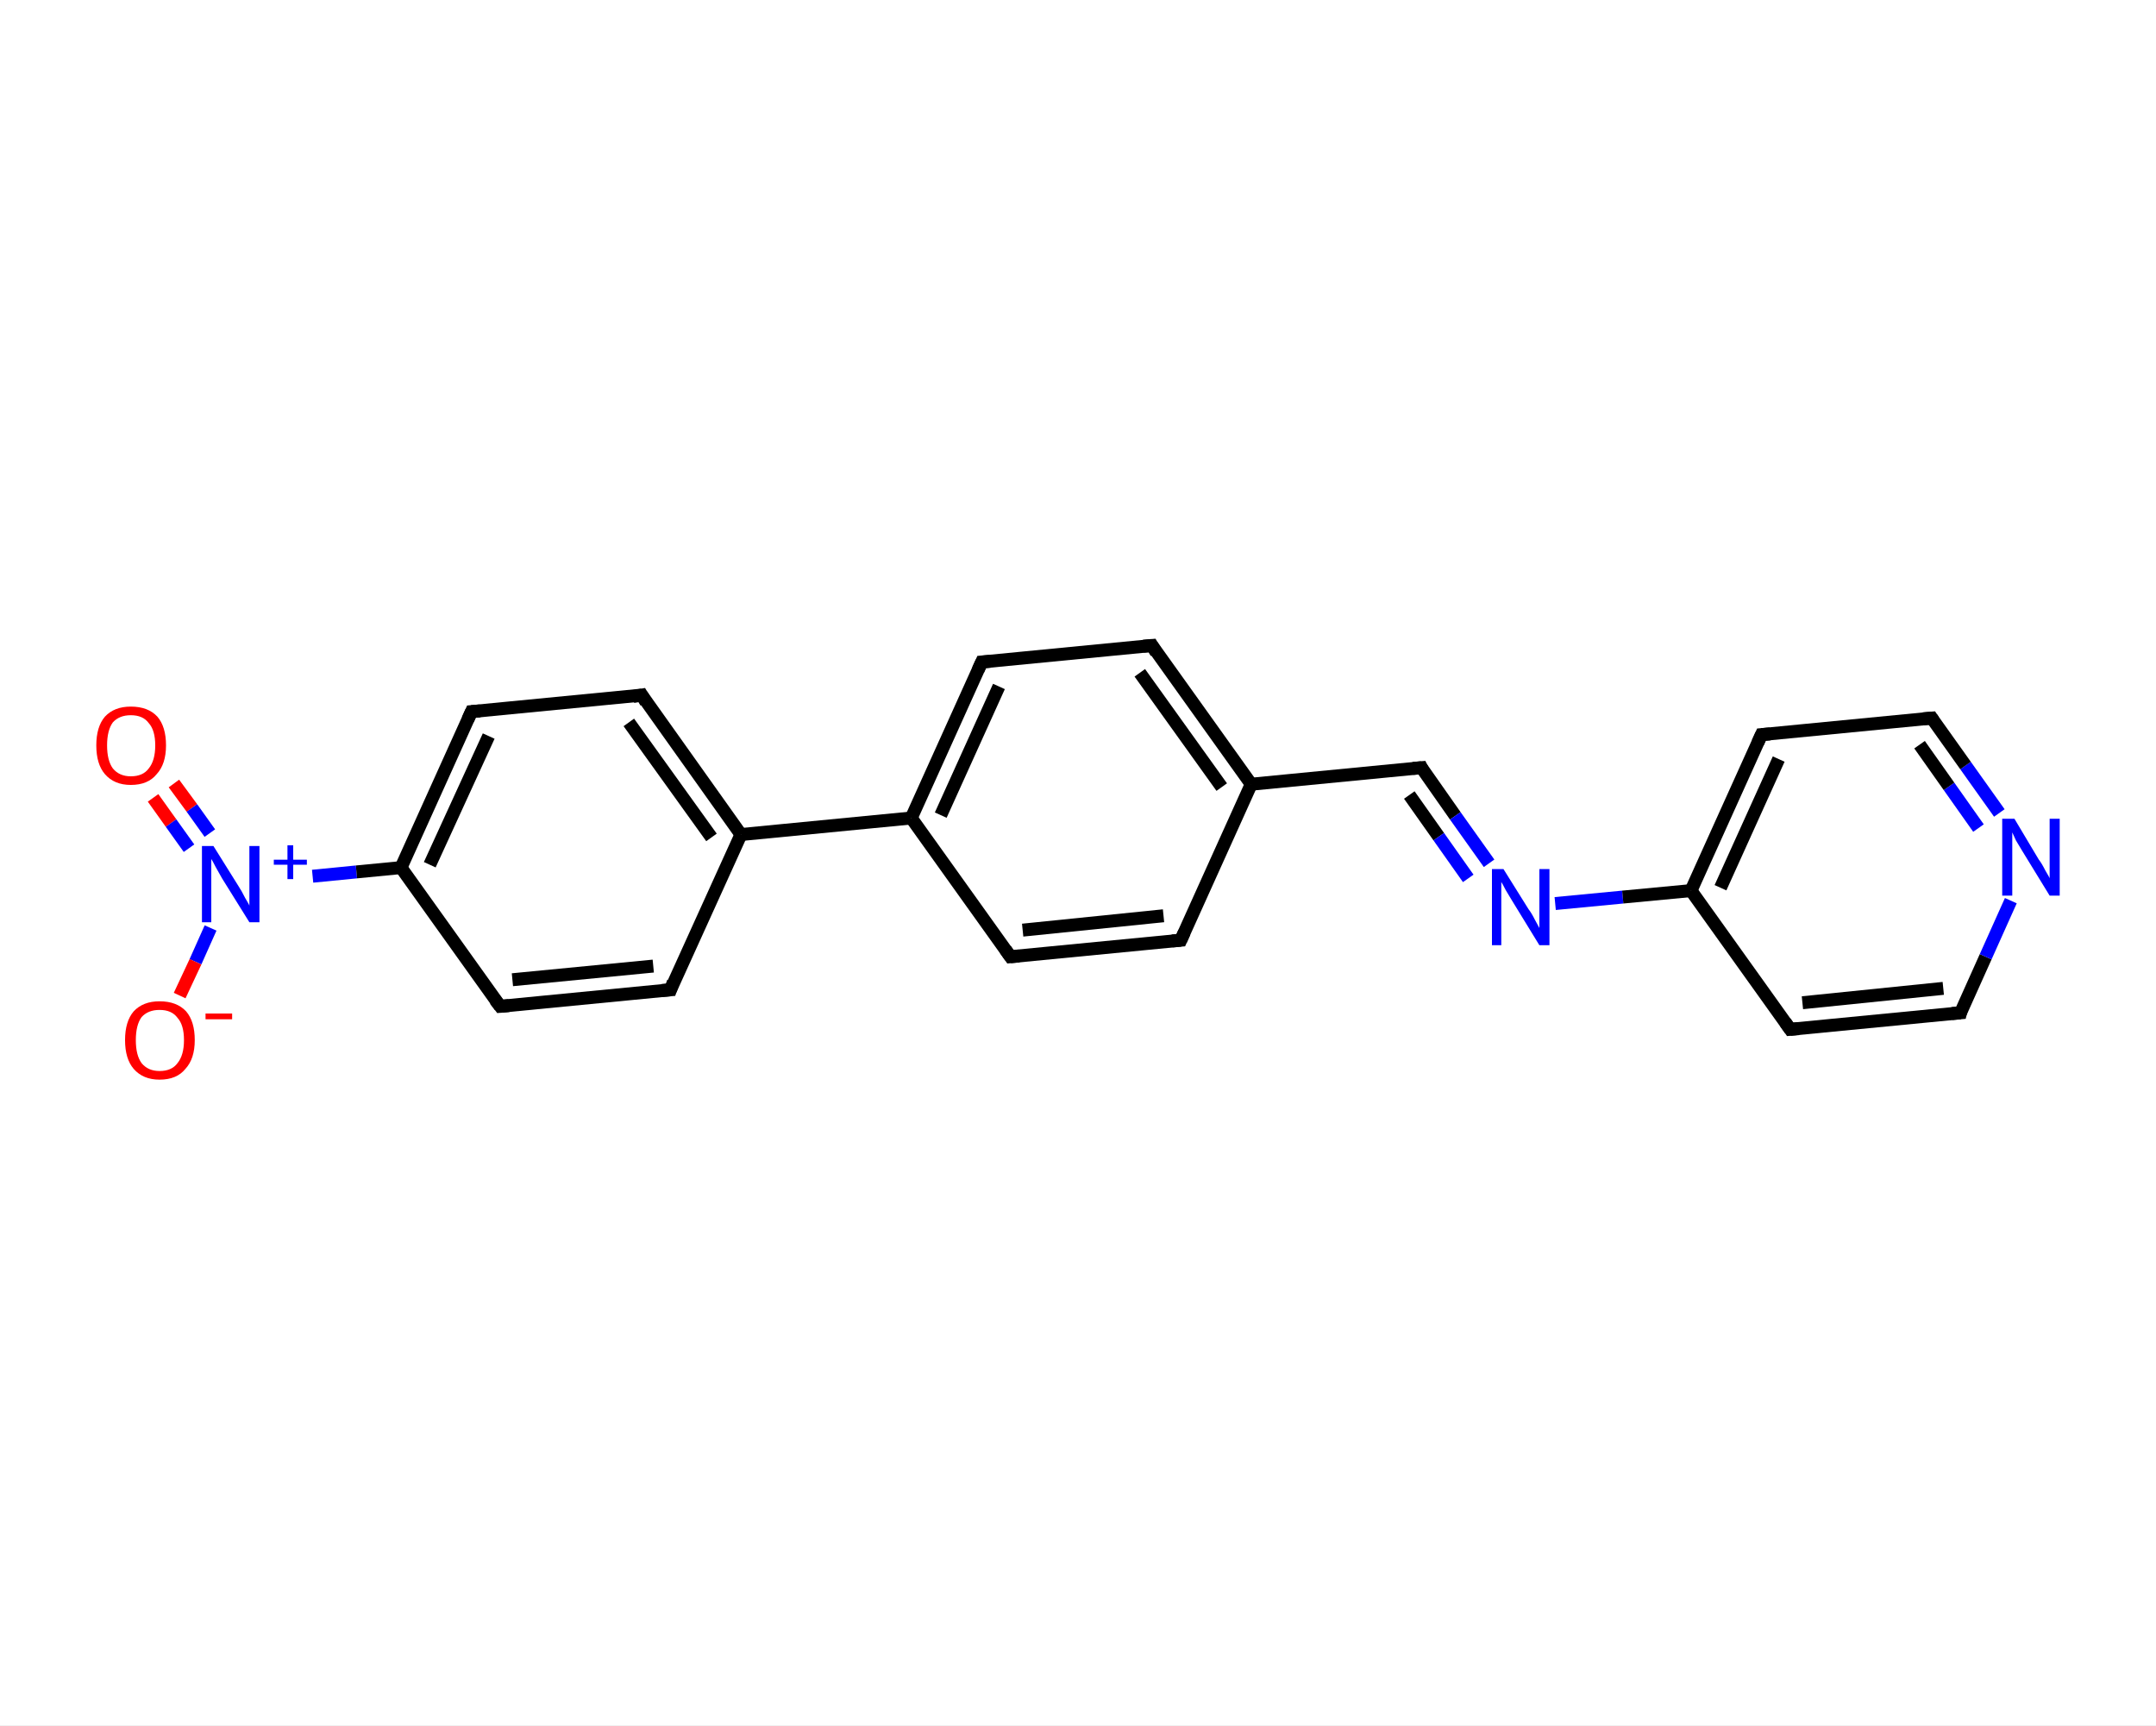
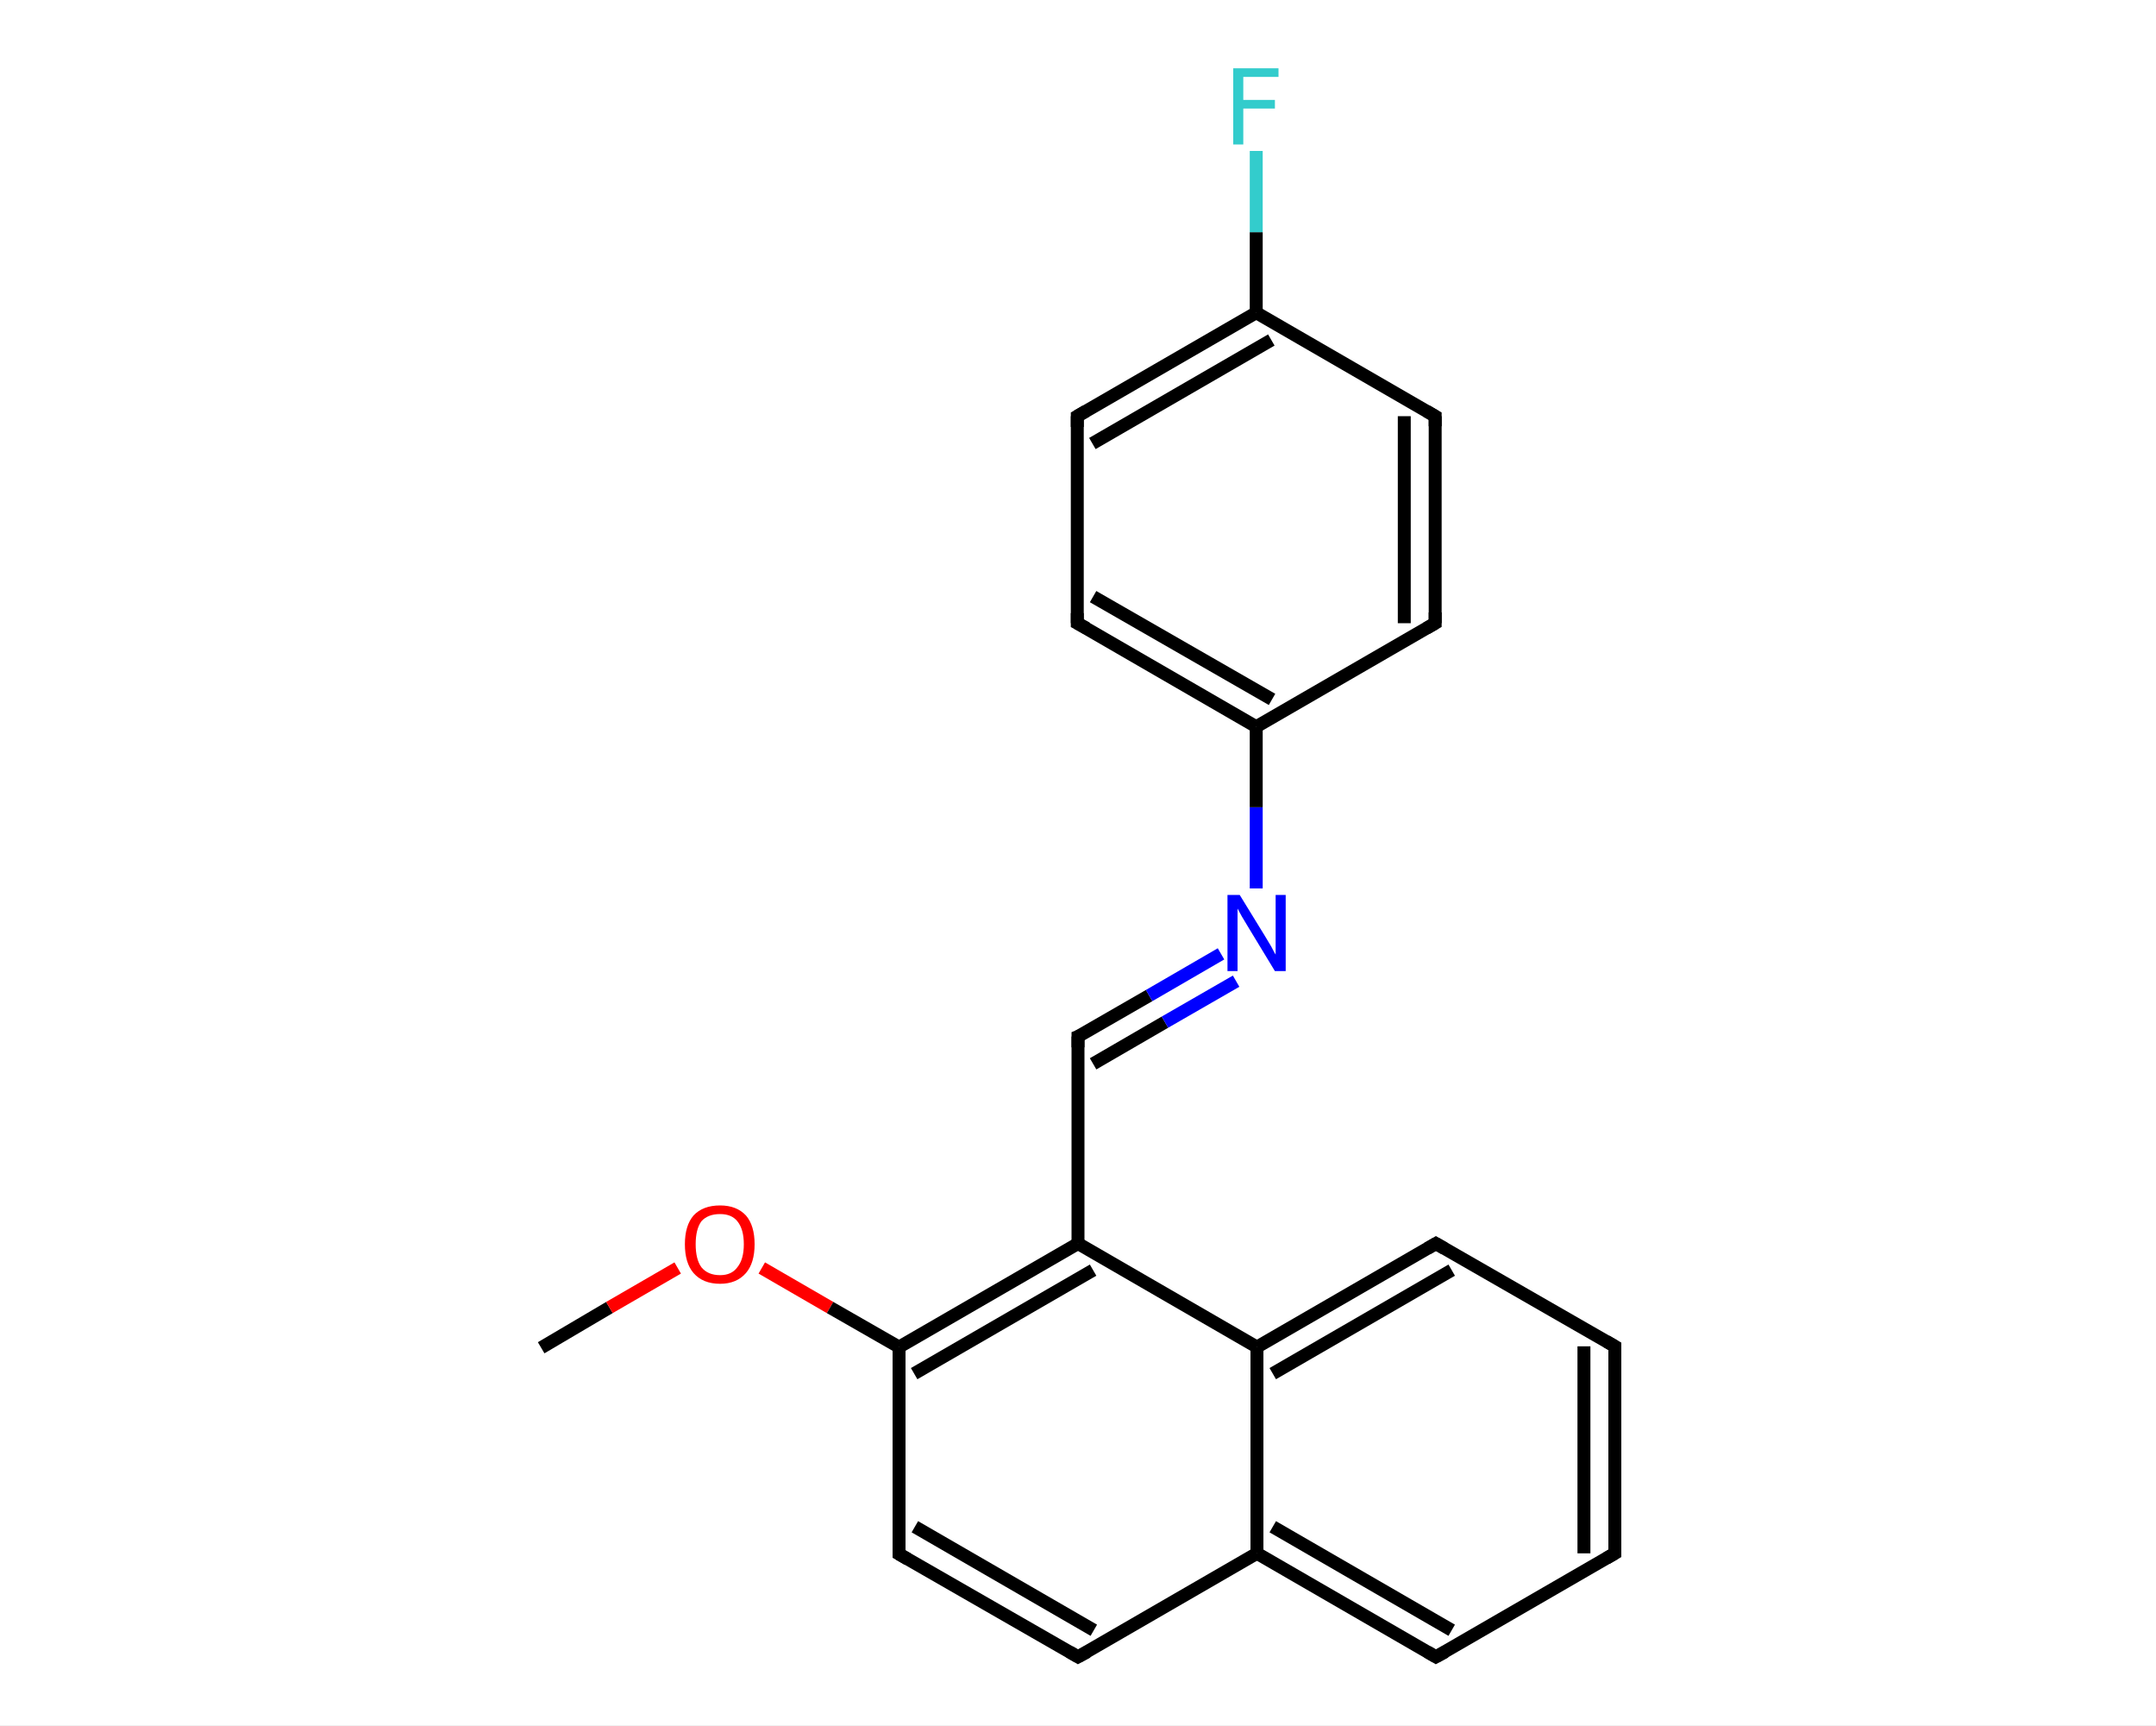
<svg xmlns="http://www.w3.org/2000/svg" version="1.1" baseProfile="full" xml:space="preserve" viewBox="0 0 300 240" width="300" height="240" preserveAspectRatio="xMidYMid meet">
  <rect style="opacity:1.0;fill:#FFFFFF;stroke:none" width="300.0" height="240.0" x="0.0" y="0.0"> </rect>
-   <path class="bond-0 atom-0 atom-1" d="M 24.2,109.0 L 26.7,112.4" style="fill:none;fill-rule:evenodd;stroke:#FF0000;stroke-width:1.8px;stroke-linecap:butt;stroke-linejoin:miter;stroke-opacity:1" />
-   <path class="bond-0 atom-0 atom-1" d="M 26.7,112.4 L 29.2,115.9" style="fill:none;fill-rule:evenodd;stroke:#0000FF;stroke-width:1.8px;stroke-linecap:butt;stroke-linejoin:miter;stroke-opacity:1" />
-   <path class="bond-0 atom-0 atom-1" d="M 21.3,111.0 L 23.8,114.5" style="fill:none;fill-rule:evenodd;stroke:#FF0000;stroke-width:1.8px;stroke-linecap:butt;stroke-linejoin:miter;stroke-opacity:1" />
-   <path class="bond-0 atom-0 atom-1" d="M 23.8,114.5 L 26.3,118.0" style="fill:none;fill-rule:evenodd;stroke:#0000FF;stroke-width:1.8px;stroke-linecap:butt;stroke-linejoin:miter;stroke-opacity:1" />
-   <path class="bond-1 atom-1 atom-2" d="M 29.3,129.1 L 27.2,133.8" style="fill:none;fill-rule:evenodd;stroke:#0000FF;stroke-width:1.8px;stroke-linecap:butt;stroke-linejoin:miter;stroke-opacity:1" />
-   <path class="bond-1 atom-1 atom-2" d="M 27.2,133.8 L 25.0,138.5" style="fill:none;fill-rule:evenodd;stroke:#FF0000;stroke-width:1.8px;stroke-linecap:butt;stroke-linejoin:miter;stroke-opacity:1" />
-   <path class="bond-2 atom-1 atom-3" d="M 43.5,121.9 L 49.6,121.3" style="fill:none;fill-rule:evenodd;stroke:#0000FF;stroke-width:1.8px;stroke-linecap:butt;stroke-linejoin:miter;stroke-opacity:1" />
-   <path class="bond-2 atom-1 atom-3" d="M 49.6,121.3 L 55.8,120.7" style="fill:none;fill-rule:evenodd;stroke:#000000;stroke-width:1.8px;stroke-linecap:butt;stroke-linejoin:miter;stroke-opacity:1" />
-   <path class="bond-3 atom-3 atom-4" d="M 55.8,120.7 L 69.6,140.0" style="fill:none;fill-rule:evenodd;stroke:#000000;stroke-width:1.8px;stroke-linecap:butt;stroke-linejoin:miter;stroke-opacity:1" />
-   <path class="bond-4 atom-4 atom-5" d="M 69.6,140.0 L 93.3,137.7" style="fill:none;fill-rule:evenodd;stroke:#000000;stroke-width:1.8px;stroke-linecap:butt;stroke-linejoin:miter;stroke-opacity:1" />
-   <path class="bond-4 atom-4 atom-5" d="M 71.3,136.3 L 90.9,134.4" style="fill:none;fill-rule:evenodd;stroke:#000000;stroke-width:1.8px;stroke-linecap:butt;stroke-linejoin:miter;stroke-opacity:1" />
-   <path class="bond-5 atom-5 atom-6" d="M 93.3,137.7 L 103.1,116.1" style="fill:none;fill-rule:evenodd;stroke:#000000;stroke-width:1.8px;stroke-linecap:butt;stroke-linejoin:miter;stroke-opacity:1" />
-   <path class="bond-6 atom-6 atom-7" d="M 103.1,116.1 L 126.8,113.8" style="fill:none;fill-rule:evenodd;stroke:#000000;stroke-width:1.8px;stroke-linecap:butt;stroke-linejoin:miter;stroke-opacity:1" />
-   <path class="bond-7 atom-7 atom-8" d="M 126.8,113.8 L 140.6,133.1" style="fill:none;fill-rule:evenodd;stroke:#000000;stroke-width:1.8px;stroke-linecap:butt;stroke-linejoin:miter;stroke-opacity:1" />
-   <path class="bond-8 atom-8 atom-9" d="M 140.6,133.1 L 164.3,130.8" style="fill:none;fill-rule:evenodd;stroke:#000000;stroke-width:1.8px;stroke-linecap:butt;stroke-linejoin:miter;stroke-opacity:1" />
-   <path class="bond-8 atom-8 atom-9" d="M 142.3,129.4 L 161.9,127.4" style="fill:none;fill-rule:evenodd;stroke:#000000;stroke-width:1.8px;stroke-linecap:butt;stroke-linejoin:miter;stroke-opacity:1" />
-   <path class="bond-9 atom-9 atom-10" d="M 164.3,130.8 L 174.1,109.1" style="fill:none;fill-rule:evenodd;stroke:#000000;stroke-width:1.8px;stroke-linecap:butt;stroke-linejoin:miter;stroke-opacity:1" />
-   <path class="bond-10 atom-10 atom-11" d="M 174.1,109.1 L 197.8,106.8" style="fill:none;fill-rule:evenodd;stroke:#000000;stroke-width:1.8px;stroke-linecap:butt;stroke-linejoin:miter;stroke-opacity:1" />
-   <path class="bond-11 atom-11 atom-12" d="M 197.8,106.8 L 202.5,113.5" style="fill:none;fill-rule:evenodd;stroke:#000000;stroke-width:1.8px;stroke-linecap:butt;stroke-linejoin:miter;stroke-opacity:1" />
-   <path class="bond-11 atom-11 atom-12" d="M 202.5,113.5 L 207.2,120.1" style="fill:none;fill-rule:evenodd;stroke:#0000FF;stroke-width:1.8px;stroke-linecap:butt;stroke-linejoin:miter;stroke-opacity:1" />
-   <path class="bond-11 atom-11 atom-12" d="M 196.1,110.6 L 200.2,116.4" style="fill:none;fill-rule:evenodd;stroke:#000000;stroke-width:1.8px;stroke-linecap:butt;stroke-linejoin:miter;stroke-opacity:1" />
-   <path class="bond-11 atom-11 atom-12" d="M 200.2,116.4 L 204.3,122.2" style="fill:none;fill-rule:evenodd;stroke:#0000FF;stroke-width:1.8px;stroke-linecap:butt;stroke-linejoin:miter;stroke-opacity:1" />
-   <path class="bond-12 atom-12 atom-13" d="M 216.4,125.7 L 225.8,124.8" style="fill:none;fill-rule:evenodd;stroke:#0000FF;stroke-width:1.8px;stroke-linecap:butt;stroke-linejoin:miter;stroke-opacity:1" />
-   <path class="bond-12 atom-12 atom-13" d="M 225.8,124.8 L 235.3,123.9" style="fill:none;fill-rule:evenodd;stroke:#000000;stroke-width:1.8px;stroke-linecap:butt;stroke-linejoin:miter;stroke-opacity:1" />
-   <path class="bond-13 atom-13 atom-14" d="M 235.3,123.9 L 249.1,143.2" style="fill:none;fill-rule:evenodd;stroke:#000000;stroke-width:1.8px;stroke-linecap:butt;stroke-linejoin:miter;stroke-opacity:1" />
-   <path class="bond-14 atom-14 atom-15" d="M 249.1,143.2 L 272.8,140.9" style="fill:none;fill-rule:evenodd;stroke:#000000;stroke-width:1.8px;stroke-linecap:butt;stroke-linejoin:miter;stroke-opacity:1" />
-   <path class="bond-14 atom-14 atom-15" d="M 250.8,139.5 L 270.4,137.5" style="fill:none;fill-rule:evenodd;stroke:#000000;stroke-width:1.8px;stroke-linecap:butt;stroke-linejoin:miter;stroke-opacity:1" />
-   <path class="bond-15 atom-15 atom-16" d="M 272.8,140.9 L 276.3,133.1" style="fill:none;fill-rule:evenodd;stroke:#000000;stroke-width:1.8px;stroke-linecap:butt;stroke-linejoin:miter;stroke-opacity:1" />
-   <path class="bond-15 atom-15 atom-16" d="M 276.3,133.1 L 279.8,125.3" style="fill:none;fill-rule:evenodd;stroke:#0000FF;stroke-width:1.8px;stroke-linecap:butt;stroke-linejoin:miter;stroke-opacity:1" />
-   <path class="bond-16 atom-16 atom-17" d="M 278.2,113.1 L 273.5,106.5" style="fill:none;fill-rule:evenodd;stroke:#0000FF;stroke-width:1.8px;stroke-linecap:butt;stroke-linejoin:miter;stroke-opacity:1" />
-   <path class="bond-16 atom-16 atom-17" d="M 273.5,106.5 L 268.8,99.9" style="fill:none;fill-rule:evenodd;stroke:#000000;stroke-width:1.8px;stroke-linecap:butt;stroke-linejoin:miter;stroke-opacity:1" />
-   <path class="bond-16 atom-16 atom-17" d="M 275.3,115.2 L 271.2,109.4" style="fill:none;fill-rule:evenodd;stroke:#0000FF;stroke-width:1.8px;stroke-linecap:butt;stroke-linejoin:miter;stroke-opacity:1" />
-   <path class="bond-16 atom-16 atom-17" d="M 271.2,109.4 L 267.1,103.6" style="fill:none;fill-rule:evenodd;stroke:#000000;stroke-width:1.8px;stroke-linecap:butt;stroke-linejoin:miter;stroke-opacity:1" />
-   <path class="bond-17 atom-17 atom-18" d="M 268.8,99.9 L 245.1,102.2" style="fill:none;fill-rule:evenodd;stroke:#000000;stroke-width:1.8px;stroke-linecap:butt;stroke-linejoin:miter;stroke-opacity:1" />
-   <path class="bond-18 atom-10 atom-19" d="M 174.1,109.1 L 160.3,89.8" style="fill:none;fill-rule:evenodd;stroke:#000000;stroke-width:1.8px;stroke-linecap:butt;stroke-linejoin:miter;stroke-opacity:1" />
-   <path class="bond-18 atom-10 atom-19" d="M 170.0,109.5 L 158.6,93.6" style="fill:none;fill-rule:evenodd;stroke:#000000;stroke-width:1.8px;stroke-linecap:butt;stroke-linejoin:miter;stroke-opacity:1" />
-   <path class="bond-19 atom-19 atom-20" d="M 160.3,89.8 L 136.6,92.1" style="fill:none;fill-rule:evenodd;stroke:#000000;stroke-width:1.8px;stroke-linecap:butt;stroke-linejoin:miter;stroke-opacity:1" />
-   <path class="bond-20 atom-6 atom-21" d="M 103.1,116.1 L 89.3,96.7" style="fill:none;fill-rule:evenodd;stroke:#000000;stroke-width:1.8px;stroke-linecap:butt;stroke-linejoin:miter;stroke-opacity:1" />
-   <path class="bond-20 atom-6 atom-21" d="M 99.0,116.5 L 87.5,100.5" style="fill:none;fill-rule:evenodd;stroke:#000000;stroke-width:1.8px;stroke-linecap:butt;stroke-linejoin:miter;stroke-opacity:1" />
-   <path class="bond-21 atom-21 atom-22" d="M 89.3,96.7 L 65.6,99.0" style="fill:none;fill-rule:evenodd;stroke:#000000;stroke-width:1.8px;stroke-linecap:butt;stroke-linejoin:miter;stroke-opacity:1" />
-   <path class="bond-22 atom-22 atom-3" d="M 65.6,99.0 L 55.8,120.7" style="fill:none;fill-rule:evenodd;stroke:#000000;stroke-width:1.8px;stroke-linecap:butt;stroke-linejoin:miter;stroke-opacity:1" />
-   <path class="bond-22 atom-22 atom-3" d="M 68.0,102.4 L 59.8,120.3" style="fill:none;fill-rule:evenodd;stroke:#000000;stroke-width:1.8px;stroke-linecap:butt;stroke-linejoin:miter;stroke-opacity:1" />
-   <path class="bond-23 atom-20 atom-7" d="M 136.6,92.1 L 126.8,113.8" style="fill:none;fill-rule:evenodd;stroke:#000000;stroke-width:1.8px;stroke-linecap:butt;stroke-linejoin:miter;stroke-opacity:1" />
-   <path class="bond-23 atom-20 atom-7" d="M 139.0,95.5 L 130.9,113.4" style="fill:none;fill-rule:evenodd;stroke:#000000;stroke-width:1.8px;stroke-linecap:butt;stroke-linejoin:miter;stroke-opacity:1" />
-   <path class="bond-24 atom-18 atom-13" d="M 245.1,102.2 L 235.3,123.9" style="fill:none;fill-rule:evenodd;stroke:#000000;stroke-width:1.8px;stroke-linecap:butt;stroke-linejoin:miter;stroke-opacity:1" />
-   <path class="bond-24 atom-18 atom-13" d="M 247.5,105.6 L 239.4,123.5" style="fill:none;fill-rule:evenodd;stroke:#000000;stroke-width:1.8px;stroke-linecap:butt;stroke-linejoin:miter;stroke-opacity:1" />
-   <path d="M 68.9,139.1 L 69.6,140.0 L 70.8,139.9" style="fill:none;stroke:#000000;stroke-width:1.8px;stroke-linecap:butt;stroke-linejoin:miter;stroke-miterlimit:10;stroke-opacity:1;" />
-   <path d="M 92.1,137.8 L 93.3,137.7 L 93.7,136.6" style="fill:none;stroke:#000000;stroke-width:1.8px;stroke-linecap:butt;stroke-linejoin:miter;stroke-miterlimit:10;stroke-opacity:1;" />
-   <path d="M 139.9,132.1 L 140.6,133.1 L 141.8,133.0" style="fill:none;stroke:#000000;stroke-width:1.8px;stroke-linecap:butt;stroke-linejoin:miter;stroke-miterlimit:10;stroke-opacity:1;" />
-   <path d="M 163.1,130.9 L 164.3,130.8 L 164.8,129.7" style="fill:none;stroke:#000000;stroke-width:1.8px;stroke-linecap:butt;stroke-linejoin:miter;stroke-miterlimit:10;stroke-opacity:1;" />
-   <path d="M 196.6,106.9 L 197.8,106.8 L 198.0,107.2" style="fill:none;stroke:#000000;stroke-width:1.8px;stroke-linecap:butt;stroke-linejoin:miter;stroke-miterlimit:10;stroke-opacity:1;" />
-   <path d="M 248.4,142.2 L 249.1,143.2 L 250.3,143.1" style="fill:none;stroke:#000000;stroke-width:1.8px;stroke-linecap:butt;stroke-linejoin:miter;stroke-miterlimit:10;stroke-opacity:1;" />
-   <path d="M 271.6,141.0 L 272.8,140.9 L 272.9,140.5" style="fill:none;stroke:#000000;stroke-width:1.8px;stroke-linecap:butt;stroke-linejoin:miter;stroke-miterlimit:10;stroke-opacity:1;" />
-   <path d="M 269.0,100.2 L 268.8,99.9 L 267.6,100.0" style="fill:none;stroke:#000000;stroke-width:1.8px;stroke-linecap:butt;stroke-linejoin:miter;stroke-miterlimit:10;stroke-opacity:1;" />
-   <path d="M 246.3,102.1 L 245.1,102.2 L 244.6,103.3" style="fill:none;stroke:#000000;stroke-width:1.8px;stroke-linecap:butt;stroke-linejoin:miter;stroke-miterlimit:10;stroke-opacity:1;" />
-   <path d="M 160.9,90.8 L 160.3,89.8 L 159.1,89.9" style="fill:none;stroke:#000000;stroke-width:1.8px;stroke-linecap:butt;stroke-linejoin:miter;stroke-miterlimit:10;stroke-opacity:1;" />
-   <path d="M 137.8,92.0 L 136.6,92.1 L 136.1,93.2" style="fill:none;stroke:#000000;stroke-width:1.8px;stroke-linecap:butt;stroke-linejoin:miter;stroke-miterlimit:10;stroke-opacity:1;" />
-   <path d="M 89.9,97.7 L 89.3,96.7 L 88.1,96.9" style="fill:none;stroke:#000000;stroke-width:1.8px;stroke-linecap:butt;stroke-linejoin:miter;stroke-miterlimit:10;stroke-opacity:1;" />
-   <path d="M 66.8,98.9 L 65.6,99.0 L 65.1,100.1" style="fill:none;stroke:#000000;stroke-width:1.8px;stroke-linecap:butt;stroke-linejoin:miter;stroke-miterlimit:10;stroke-opacity:1;" />
-   <path class="atom-0" d="M 13.4 103.7 Q 13.4 101.1, 14.6 99.7 Q 15.9 98.3, 18.2 98.3 Q 20.6 98.3, 21.9 99.7 Q 23.1 101.1, 23.1 103.7 Q 23.1 106.3, 21.8 107.7 Q 20.6 109.2, 18.2 109.2 Q 15.9 109.2, 14.6 107.7 Q 13.4 106.3, 13.4 103.7 M 18.2 108.0 Q 19.9 108.0, 20.7 106.9 Q 21.6 105.8, 21.6 103.7 Q 21.6 101.6, 20.7 100.6 Q 19.9 99.5, 18.2 99.5 Q 16.6 99.5, 15.7 100.5 Q 14.9 101.6, 14.9 103.7 Q 14.9 105.8, 15.7 106.9 Q 16.6 108.0, 18.2 108.0 " fill="#FF0000" />
-   <path class="atom-1" d="M 29.7 117.7 L 33.2 123.3 Q 33.6 123.9, 34.1 124.9 Q 34.7 125.9, 34.7 126.0 L 34.7 117.7 L 36.1 117.7 L 36.1 128.3 L 34.7 128.3 L 30.9 122.2 Q 30.5 121.5, 30.0 120.6 Q 29.6 119.8, 29.4 119.5 L 29.4 128.3 L 28.1 128.3 L 28.1 117.7 L 29.7 117.7 " fill="#0000FF" />
-   <path class="atom-1" d="M 38.1 119.6 L 40.0 119.6 L 40.0 117.6 L 40.8 117.6 L 40.8 119.6 L 42.7 119.6 L 42.7 120.3 L 40.8 120.3 L 40.8 122.3 L 40.0 122.3 L 40.0 120.3 L 38.1 120.3 L 38.1 119.6 " fill="#0000FF" />
-   <path class="atom-2" d="M 17.4 144.7 Q 17.4 142.1, 18.6 140.7 Q 19.9 139.3, 22.2 139.3 Q 24.6 139.3, 25.9 140.7 Q 27.1 142.1, 27.1 144.7 Q 27.1 147.3, 25.8 148.7 Q 24.6 150.2, 22.2 150.2 Q 19.9 150.2, 18.6 148.7 Q 17.4 147.3, 17.4 144.7 M 22.2 149.0 Q 23.9 149.0, 24.7 147.9 Q 25.6 146.8, 25.6 144.7 Q 25.6 142.6, 24.7 141.6 Q 23.9 140.5, 22.2 140.5 Q 20.6 140.5, 19.7 141.5 Q 18.9 142.6, 18.9 144.7 Q 18.9 146.8, 19.7 147.9 Q 20.6 149.0, 22.2 149.0 " fill="#FF0000" />
-   <path class="atom-2" d="M 28.6 141.0 L 32.3 141.0 L 32.3 141.8 L 28.6 141.8 L 28.6 141.0 " fill="#FF0000" />
-   <path class="atom-12" d="M 209.2 120.9 L 212.7 126.5 Q 213.1 127.0, 213.6 128.0 Q 214.2 129.1, 214.2 129.1 L 214.2 120.9 L 215.6 120.9 L 215.6 131.5 L 214.2 131.5 L 210.4 125.3 Q 210.0 124.6, 209.5 123.8 Q 209.1 123.0, 208.9 122.7 L 208.9 131.5 L 207.6 131.5 L 207.6 120.9 L 209.2 120.9 " fill="#0000FF" />
-   <path class="atom-16" d="M 280.3 113.9 L 283.7 119.6 Q 284.1 120.1, 284.6 121.1 Q 285.2 122.1, 285.2 122.2 L 285.2 113.9 L 286.6 113.9 L 286.6 124.6 L 285.2 124.6 L 281.4 118.4 Q 281.0 117.7, 280.5 116.9 Q 280.1 116.0, 280.0 115.8 L 280.0 124.6 L 278.6 124.6 L 278.6 113.9 L 280.3 113.9 " fill="#0000FF" />
+   <path class="bond-0 atom-0 atom-1" d="M 75.3,187.5 L 84.8,181.9" style="fill:none;fill-rule:evenodd;stroke:#000000;stroke-width:1.8px;stroke-linecap:butt;stroke-linejoin:miter;stroke-opacity:1" />
+   <path class="bond-0 atom-0 atom-1" d="M 84.8,181.9 L 94.3,176.4" style="fill:none;fill-rule:evenodd;stroke:#FF0000;stroke-width:1.8px;stroke-linecap:butt;stroke-linejoin:miter;stroke-opacity:1" />
+   <path class="bond-1 atom-1 atom-2" d="M 106.0,176.4 L 115.5,181.9" style="fill:none;fill-rule:evenodd;stroke:#FF0000;stroke-width:1.8px;stroke-linecap:butt;stroke-linejoin:miter;stroke-opacity:1" />
+   <path class="bond-1 atom-1 atom-2" d="M 115.5,181.9 L 125.1,187.4" style="fill:none;fill-rule:evenodd;stroke:#000000;stroke-width:1.8px;stroke-linecap:butt;stroke-linejoin:miter;stroke-opacity:1" />
+   <path class="bond-2 atom-2 atom-3" d="M 125.1,187.4 L 125.1,216.2" style="fill:none;fill-rule:evenodd;stroke:#000000;stroke-width:1.8px;stroke-linecap:butt;stroke-linejoin:miter;stroke-opacity:1" />
+   <path class="bond-3 atom-3 atom-4" d="M 125.1,216.2 L 150.0,230.5" style="fill:none;fill-rule:evenodd;stroke:#000000;stroke-width:1.8px;stroke-linecap:butt;stroke-linejoin:miter;stroke-opacity:1" />
+   <path class="bond-3 atom-3 atom-4" d="M 127.3,212.4 L 152.2,226.8" style="fill:none;fill-rule:evenodd;stroke:#000000;stroke-width:1.8px;stroke-linecap:butt;stroke-linejoin:miter;stroke-opacity:1" />
+   <path class="bond-4 atom-4 atom-5" d="M 150.0,230.5 L 174.9,216.1" style="fill:none;fill-rule:evenodd;stroke:#000000;stroke-width:1.8px;stroke-linecap:butt;stroke-linejoin:miter;stroke-opacity:1" />
+   <path class="bond-5 atom-5 atom-6" d="M 174.9,216.1 L 199.8,230.5" style="fill:none;fill-rule:evenodd;stroke:#000000;stroke-width:1.8px;stroke-linecap:butt;stroke-linejoin:miter;stroke-opacity:1" />
+   <path class="bond-5 atom-5 atom-6" d="M 177.1,212.4 L 202.0,226.8" style="fill:none;fill-rule:evenodd;stroke:#000000;stroke-width:1.8px;stroke-linecap:butt;stroke-linejoin:miter;stroke-opacity:1" />
+   <path class="bond-6 atom-6 atom-7" d="M 199.8,230.5 L 224.7,216.1" style="fill:none;fill-rule:evenodd;stroke:#000000;stroke-width:1.8px;stroke-linecap:butt;stroke-linejoin:miter;stroke-opacity:1" />
+   <path class="bond-7 atom-7 atom-8" d="M 224.7,216.1 L 224.7,187.3" style="fill:none;fill-rule:evenodd;stroke:#000000;stroke-width:1.8px;stroke-linecap:butt;stroke-linejoin:miter;stroke-opacity:1" />
+   <path class="bond-7 atom-7 atom-8" d="M 220.4,216.1 L 220.4,187.3" style="fill:none;fill-rule:evenodd;stroke:#000000;stroke-width:1.8px;stroke-linecap:butt;stroke-linejoin:miter;stroke-opacity:1" />
+   <path class="bond-8 atom-8 atom-9" d="M 224.7,187.3 L 199.8,173.0" style="fill:none;fill-rule:evenodd;stroke:#000000;stroke-width:1.8px;stroke-linecap:butt;stroke-linejoin:miter;stroke-opacity:1" />
+   <path class="bond-9 atom-9 atom-10" d="M 199.8,173.0 L 174.9,187.4" style="fill:none;fill-rule:evenodd;stroke:#000000;stroke-width:1.8px;stroke-linecap:butt;stroke-linejoin:miter;stroke-opacity:1" />
+   <path class="bond-9 atom-9 atom-10" d="M 202.0,176.7 L 177.1,191.1" style="fill:none;fill-rule:evenodd;stroke:#000000;stroke-width:1.8px;stroke-linecap:butt;stroke-linejoin:miter;stroke-opacity:1" />
+   <path class="bond-10 atom-10 atom-11" d="M 174.9,187.4 L 150.0,173.0" style="fill:none;fill-rule:evenodd;stroke:#000000;stroke-width:1.8px;stroke-linecap:butt;stroke-linejoin:miter;stroke-opacity:1" />
+   <path class="bond-11 atom-11 atom-12" d="M 150.0,173.0 L 150.0,144.2" style="fill:none;fill-rule:evenodd;stroke:#000000;stroke-width:1.8px;stroke-linecap:butt;stroke-linejoin:miter;stroke-opacity:1" />
+   <path class="bond-12 atom-12 atom-13" d="M 150.0,144.2 L 159.9,138.5" style="fill:none;fill-rule:evenodd;stroke:#000000;stroke-width:1.8px;stroke-linecap:butt;stroke-linejoin:miter;stroke-opacity:1" />
+   <path class="bond-12 atom-12 atom-13" d="M 159.9,138.5 L 169.9,132.7" style="fill:none;fill-rule:evenodd;stroke:#0000FF;stroke-width:1.8px;stroke-linecap:butt;stroke-linejoin:miter;stroke-opacity:1" />
+   <path class="bond-12 atom-12 atom-13" d="M 152.1,148.0 L 162.1,142.2" style="fill:none;fill-rule:evenodd;stroke:#000000;stroke-width:1.8px;stroke-linecap:butt;stroke-linejoin:miter;stroke-opacity:1" />
+   <path class="bond-12 atom-12 atom-13" d="M 162.1,142.2 L 172.0,136.5" style="fill:none;fill-rule:evenodd;stroke:#0000FF;stroke-width:1.8px;stroke-linecap:butt;stroke-linejoin:miter;stroke-opacity:1" />
+   <path class="bond-13 atom-13 atom-14" d="M 174.8,123.6 L 174.8,112.3" style="fill:none;fill-rule:evenodd;stroke:#0000FF;stroke-width:1.8px;stroke-linecap:butt;stroke-linejoin:miter;stroke-opacity:1" />
+   <path class="bond-13 atom-13 atom-14" d="M 174.8,112.3 L 174.8,101.1" style="fill:none;fill-rule:evenodd;stroke:#000000;stroke-width:1.8px;stroke-linecap:butt;stroke-linejoin:miter;stroke-opacity:1" />
+   <path class="bond-14 atom-14 atom-15" d="M 174.8,101.1 L 199.7,86.7" style="fill:none;fill-rule:evenodd;stroke:#000000;stroke-width:1.8px;stroke-linecap:butt;stroke-linejoin:miter;stroke-opacity:1" />
+   <path class="bond-15 atom-15 atom-16" d="M 199.7,86.7 L 199.7,57.9" style="fill:none;fill-rule:evenodd;stroke:#000000;stroke-width:1.8px;stroke-linecap:butt;stroke-linejoin:miter;stroke-opacity:1" />
+   <path class="bond-15 atom-15 atom-16" d="M 195.4,86.7 L 195.4,57.9" style="fill:none;fill-rule:evenodd;stroke:#000000;stroke-width:1.8px;stroke-linecap:butt;stroke-linejoin:miter;stroke-opacity:1" />
+   <path class="bond-16 atom-16 atom-17" d="M 199.7,57.9 L 174.8,43.5" style="fill:none;fill-rule:evenodd;stroke:#000000;stroke-width:1.8px;stroke-linecap:butt;stroke-linejoin:miter;stroke-opacity:1" />
+   <path class="bond-17 atom-17 atom-18" d="M 174.8,43.5 L 174.8,32.3" style="fill:none;fill-rule:evenodd;stroke:#000000;stroke-width:1.8px;stroke-linecap:butt;stroke-linejoin:miter;stroke-opacity:1" />
+   <path class="bond-17 atom-17 atom-18" d="M 174.8,32.3 L 174.8,21.0" style="fill:none;fill-rule:evenodd;stroke:#33CCCC;stroke-width:1.8px;stroke-linecap:butt;stroke-linejoin:miter;stroke-opacity:1" />
+   <path class="bond-18 atom-17 atom-19" d="M 174.8,43.5 L 149.9,57.9" style="fill:none;fill-rule:evenodd;stroke:#000000;stroke-width:1.8px;stroke-linecap:butt;stroke-linejoin:miter;stroke-opacity:1" />
+   <path class="bond-18 atom-17 atom-19" d="M 176.9,47.3 L 152.0,61.7" style="fill:none;fill-rule:evenodd;stroke:#000000;stroke-width:1.8px;stroke-linecap:butt;stroke-linejoin:miter;stroke-opacity:1" />
+   <path class="bond-19 atom-19 atom-20" d="M 149.9,57.9 L 149.9,86.7" style="fill:none;fill-rule:evenodd;stroke:#000000;stroke-width:1.8px;stroke-linecap:butt;stroke-linejoin:miter;stroke-opacity:1" />
+   <path class="bond-20 atom-11 atom-2" d="M 150.0,173.0 L 125.1,187.4" style="fill:none;fill-rule:evenodd;stroke:#000000;stroke-width:1.8px;stroke-linecap:butt;stroke-linejoin:miter;stroke-opacity:1" />
+   <path class="bond-20 atom-11 atom-2" d="M 152.1,176.7 L 127.2,191.1" style="fill:none;fill-rule:evenodd;stroke:#000000;stroke-width:1.8px;stroke-linecap:butt;stroke-linejoin:miter;stroke-opacity:1" />
+   <path class="bond-21 atom-20 atom-14" d="M 149.9,86.7 L 174.8,101.1" style="fill:none;fill-rule:evenodd;stroke:#000000;stroke-width:1.8px;stroke-linecap:butt;stroke-linejoin:miter;stroke-opacity:1" />
+   <path class="bond-21 atom-20 atom-14" d="M 152.1,83.0 L 177.0,97.3" style="fill:none;fill-rule:evenodd;stroke:#000000;stroke-width:1.8px;stroke-linecap:butt;stroke-linejoin:miter;stroke-opacity:1" />
+   <path class="bond-22 atom-10 atom-5" d="M 174.9,187.4 L 174.9,216.1" style="fill:none;fill-rule:evenodd;stroke:#000000;stroke-width:1.8px;stroke-linecap:butt;stroke-linejoin:miter;stroke-opacity:1" />
+   <path d="M 125.1,214.7 L 125.1,216.2 L 126.3,216.9" style="fill:none;stroke:#000000;stroke-width:1.8px;stroke-linecap:butt;stroke-linejoin:miter;stroke-miterlimit:10;stroke-opacity:1;" />
+   <path d="M 148.8,229.8 L 150.0,230.5 L 151.3,229.8" style="fill:none;stroke:#000000;stroke-width:1.8px;stroke-linecap:butt;stroke-linejoin:miter;stroke-miterlimit:10;stroke-opacity:1;" />
+   <path d="M 198.6,229.8 L 199.8,230.5 L 201.1,229.8" style="fill:none;stroke:#000000;stroke-width:1.8px;stroke-linecap:butt;stroke-linejoin:miter;stroke-miterlimit:10;stroke-opacity:1;" />
+   <path d="M 223.5,216.8 L 224.7,216.1 L 224.7,214.7" style="fill:none;stroke:#000000;stroke-width:1.8px;stroke-linecap:butt;stroke-linejoin:miter;stroke-miterlimit:10;stroke-opacity:1;" />
+   <path d="M 224.7,188.8 L 224.7,187.3 L 223.5,186.6" style="fill:none;stroke:#000000;stroke-width:1.8px;stroke-linecap:butt;stroke-linejoin:miter;stroke-miterlimit:10;stroke-opacity:1;" />
+   <path d="M 201.0,173.7 L 199.8,173.0 L 198.6,173.7" style="fill:none;stroke:#000000;stroke-width:1.8px;stroke-linecap:butt;stroke-linejoin:miter;stroke-miterlimit:10;stroke-opacity:1;" />
+   <path d="M 150.0,145.7 L 150.0,144.2 L 150.5,144.0" style="fill:none;stroke:#000000;stroke-width:1.8px;stroke-linecap:butt;stroke-linejoin:miter;stroke-miterlimit:10;stroke-opacity:1;" />
+   <path d="M 198.5,87.4 L 199.7,86.7 L 199.7,85.2" style="fill:none;stroke:#000000;stroke-width:1.8px;stroke-linecap:butt;stroke-linejoin:miter;stroke-miterlimit:10;stroke-opacity:1;" />
+   <path d="M 199.7,59.3 L 199.7,57.9 L 198.5,57.2" style="fill:none;stroke:#000000;stroke-width:1.8px;stroke-linecap:butt;stroke-linejoin:miter;stroke-miterlimit:10;stroke-opacity:1;" />
+   <path d="M 151.1,57.2 L 149.9,57.9 L 149.9,59.4" style="fill:none;stroke:#000000;stroke-width:1.8px;stroke-linecap:butt;stroke-linejoin:miter;stroke-miterlimit:10;stroke-opacity:1;" />
+   <path d="M 149.9,85.3 L 149.9,86.7 L 151.2,87.4" style="fill:none;stroke:#000000;stroke-width:1.8px;stroke-linecap:butt;stroke-linejoin:miter;stroke-miterlimit:10;stroke-opacity:1;" />
+   <path class="atom-1" d="M 95.3 173.1 Q 95.3 170.5, 96.5 169.1 Q 97.8 167.7, 100.2 167.7 Q 102.5 167.7, 103.8 169.1 Q 105.0 170.5, 105.0 173.1 Q 105.0 175.7, 103.8 177.1 Q 102.5 178.6, 100.2 178.6 Q 97.8 178.6, 96.5 177.1 Q 95.3 175.7, 95.3 173.1 M 100.2 177.4 Q 101.8 177.4, 102.6 176.3 Q 103.5 175.2, 103.5 173.1 Q 103.5 171.0, 102.6 169.9 Q 101.8 168.9, 100.2 168.9 Q 98.5 168.9, 97.6 169.9 Q 96.8 171.0, 96.8 173.1 Q 96.8 175.2, 97.6 176.3 Q 98.5 177.4, 100.2 177.4 " fill="#FF0000" />
+   <path class="atom-13" d="M 172.5 124.5 L 176.0 130.2 Q 176.3 130.7, 176.9 131.7 Q 177.4 132.7, 177.5 132.8 L 177.5 124.5 L 178.9 124.5 L 178.9 135.1 L 177.4 135.1 L 173.7 129.0 Q 173.3 128.3, 172.8 127.5 Q 172.3 126.6, 172.2 126.4 L 172.2 135.1 L 170.8 135.1 L 170.8 124.5 L 172.5 124.5 " fill="#0000FF" />
+   <path class="atom-18" d="M 171.6 9.5 L 177.9 9.5 L 177.9 10.7 L 173.0 10.7 L 173.0 13.9 L 177.4 13.9 L 177.4 15.1 L 173.0 15.1 L 173.0 20.1 L 171.6 20.1 L 171.6 9.5 " fill="#33CCCC" />
</svg>
